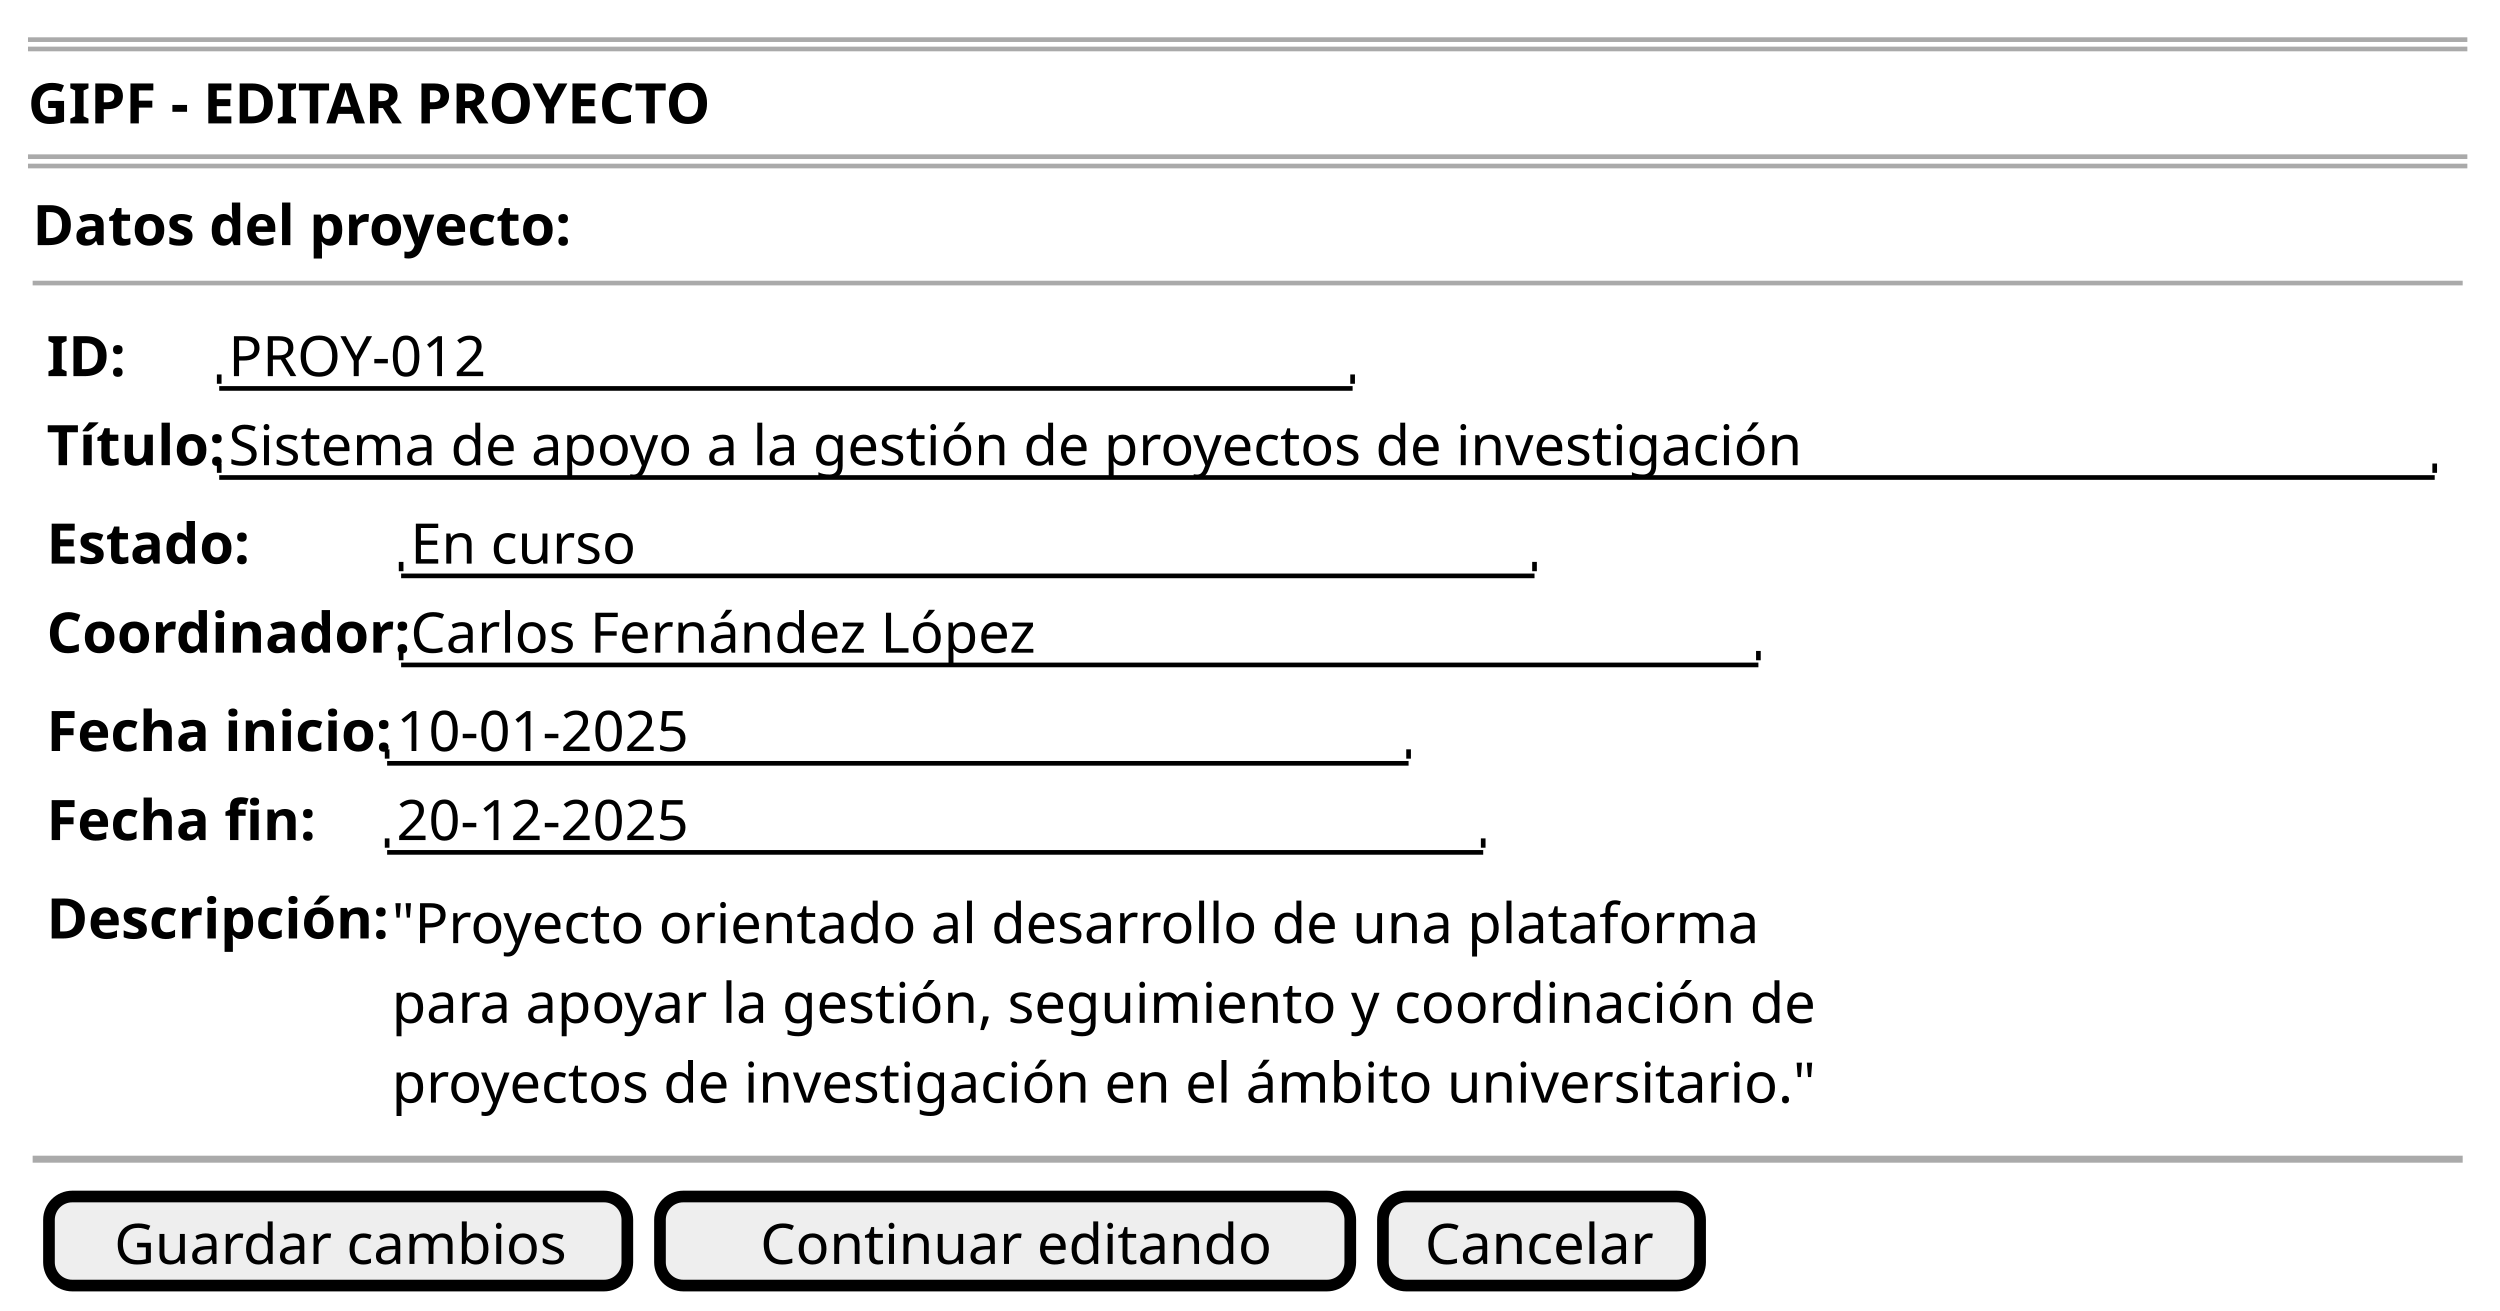
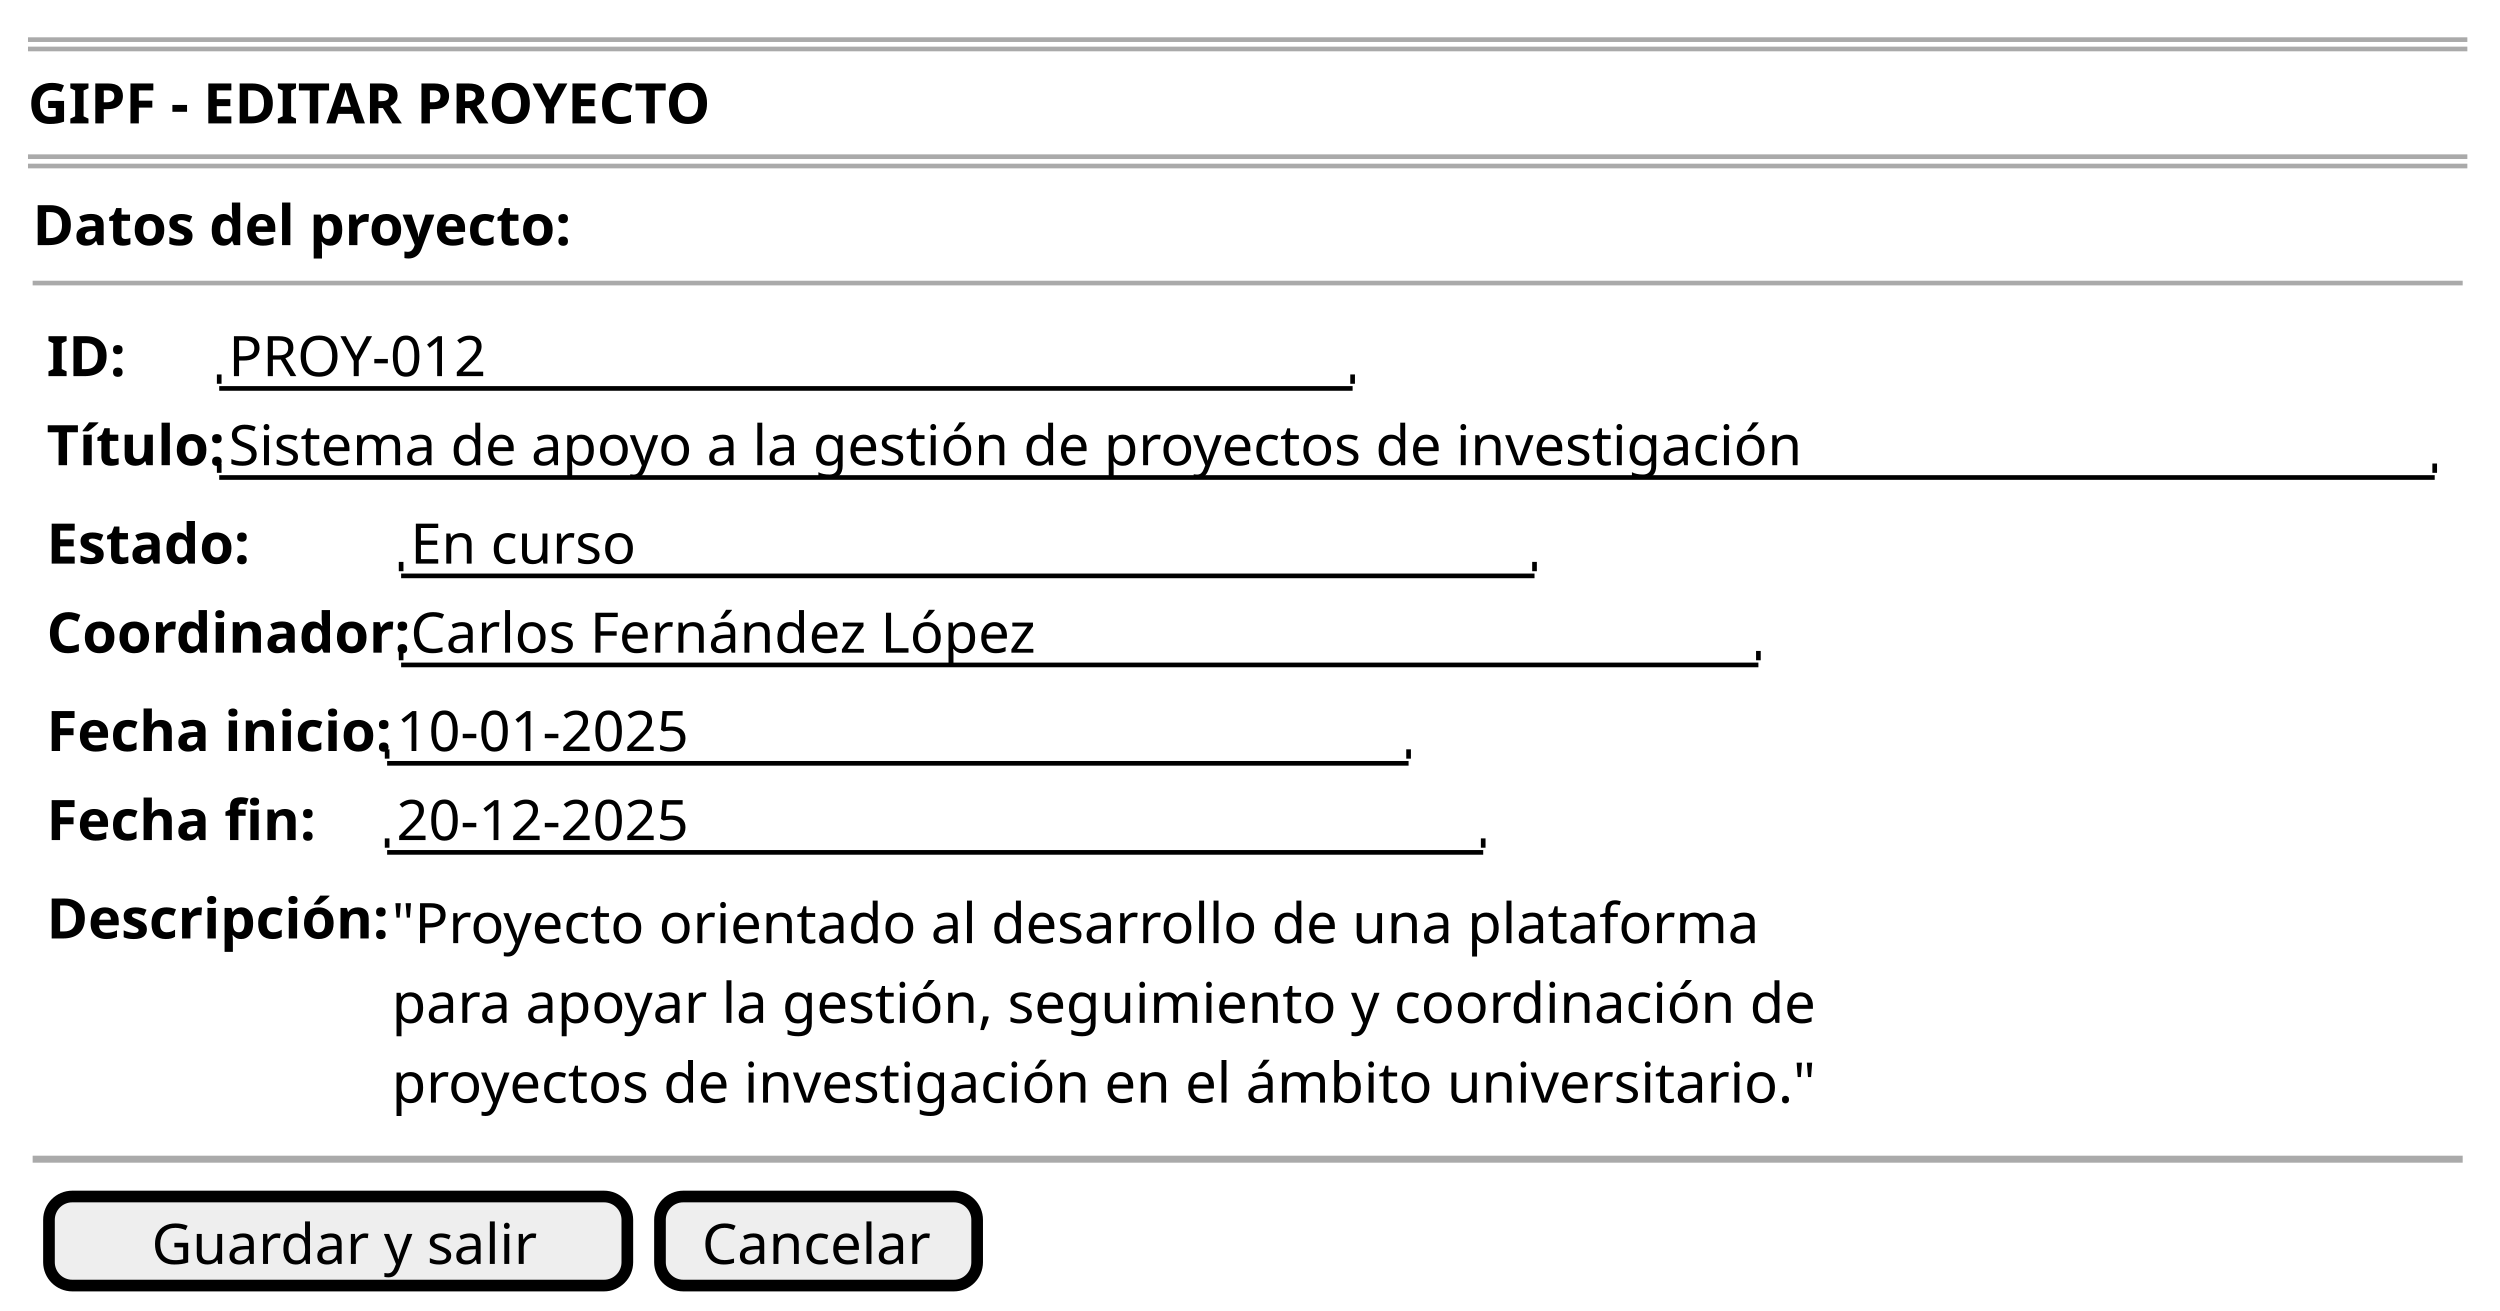
<svg xmlns="http://www.w3.org/2000/svg" contentStyleType="text/css" height="281px" preserveAspectRatio="none" style="width:536px;height:281px;background:#FFFFFF;" version="1.1" viewBox="0 0 536 281" width="536px" zoomAndPan="magnify">
  <defs />
  <g>
    <line style="stroke:#AAAAAA;stroke-width:1.0;" x1="6" x2="529" y1="8.5" y2="8.5" />
    <line style="stroke:#AAAAAA;stroke-width:1.0;" x1="6" x2="529" y1="10.5" y2="10.5" />
    <text fill="#000000" font-family="sans-serif" font-size="12" font-weight="bold" lengthAdjust="spacing" textLength="142" x="6" y="26.457">GIPF - EDITAR PROYECTO</text>
    <line style="stroke:#AAAAAA;stroke-width:1.0;" x1="6" x2="529" y1="33.594" y2="33.594" />
    <line style="stroke:#AAAAAA;stroke-width:1.0;" x1="6" x2="529" y1="35.594" y2="35.594" />
    <text fill="#000000" font-family="sans-serif" font-size="12" font-weight="bold" lengthAdjust="spacing" textLength="109" x="7" y="52.551">Datos del proyecto:</text>
    <line style="stroke:#AAAAAA;stroke-width:1.0;" x1="7" x2="528" y1="60.688" y2="60.688" />
    <text fill="#000000" font-family="sans-serif" font-size="12" font-weight="bold" lengthAdjust="spacing" textLength="14" x="10" y="80.644">ID:</text>
    <text fill="#000000" font-family="sans-serif" font-size="12" lengthAdjust="spacing" textLength="58" x="49" y="80.644">PROY-012</text>
    <line style="stroke:#000000;stroke-width:1.0;" x1="47" x2="290" y1="83.281" y2="83.281" />
    <line style="stroke:#000000;stroke-width:1.0;" x1="47" x2="47" y1="80.281" y2="82.281" />
    <line style="stroke:#000000;stroke-width:1.0;" x1="290" x2="290" y1="80.281" y2="82.281" />
    <text fill="#000000" font-family="sans-serif" font-size="12" font-weight="bold" lengthAdjust="spacing" textLength="34" x="10" y="99.738">Título:</text>
    <text fill="#000000" font-family="sans-serif" font-size="12" lengthAdjust="spacing" textLength="331" x="49" y="99.738">Sistema de apoyo a la gestión de proyectos de investigación</text>
    <line style="stroke:#000000;stroke-width:1.0;" x1="47" x2="522" y1="102.375" y2="102.375" />
    <line style="stroke:#000000;stroke-width:1.0;" x1="47" x2="47" y1="99.375" y2="101.375" />
    <line style="stroke:#000000;stroke-width:1.0;" x1="522" x2="522" y1="99.375" y2="101.375" />
    <text fill="#000000" font-family="sans-serif" font-size="12" font-weight="bold" lengthAdjust="spacing" textLength="42" x="10" y="120.832">Estado:</text>
    <text fill="#000000" font-family="sans-serif" font-size="12" lengthAdjust="spacing" textLength="49" x="88" y="120.832">En curso</text>
    <line style="stroke:#000000;stroke-width:1.0;" x1="86" x2="329" y1="123.469" y2="123.469" />
    <line style="stroke:#000000;stroke-width:1.0;" x1="86" x2="86" y1="120.469" y2="122.469" />
    <line style="stroke:#000000;stroke-width:1.0;" x1="329" x2="329" y1="120.469" y2="122.469" />
    <text fill="#000000" font-family="sans-serif" font-size="12" font-weight="bold" lengthAdjust="spacing" textLength="73" x="10" y="139.926">Coordinador:</text>
    <text fill="#000000" font-family="sans-serif" font-size="12" lengthAdjust="spacing" textLength="134" x="88" y="139.926">Carlos Fernández López</text>
    <line style="stroke:#000000;stroke-width:1.0;" x1="86" x2="377" y1="142.562" y2="142.562" />
    <line style="stroke:#000000;stroke-width:1.0;" x1="86" x2="86" y1="139.562" y2="141.562" />
    <line style="stroke:#000000;stroke-width:1.0;" x1="377" x2="377" y1="139.562" y2="141.562" />
    <text fill="#000000" font-family="sans-serif" font-size="12" font-weight="bold" lengthAdjust="spacing" textLength="70" x="10" y="161.019">Fecha inicio:</text>
    <text fill="#000000" font-family="sans-serif" font-size="12" lengthAdjust="spacing" textLength="64" x="85" y="161.019">10-01-2025</text>
    <line style="stroke:#000000;stroke-width:1.0;" x1="83" x2="302" y1="163.656" y2="163.656" />
    <line style="stroke:#000000;stroke-width:1.0;" x1="83" x2="83" y1="160.656" y2="162.656" />
    <line style="stroke:#000000;stroke-width:1.0;" x1="302" x2="302" y1="160.656" y2="162.656" />
    <text fill="#000000" font-family="sans-serif" font-size="12" font-weight="bold" lengthAdjust="spacing" textLength="54" x="10" y="180.113">Fecha fin:</text>
    <text fill="#000000" font-family="sans-serif" font-size="12" lengthAdjust="spacing" textLength="64" x="85" y="180.113">20-12-2025</text>
    <line style="stroke:#000000;stroke-width:1.0;" x1="83" x2="318" y1="182.75" y2="182.75" />
    <line style="stroke:#000000;stroke-width:1.0;" x1="83" x2="83" y1="179.75" y2="181.75" />
    <line style="stroke:#000000;stroke-width:1.0;" x1="318" x2="318" y1="179.75" y2="181.75" />
    <text fill="#000000" font-family="sans-serif" font-size="12" font-weight="bold" lengthAdjust="spacing" textLength="71" x="10" y="201.207">Descripción:</text>
    <text fill="#000000" font-family="sans-serif" font-size="12" lengthAdjust="spacing" textLength="281" x="84" y="202.207">"Proyecto orientado al desarrollo de una plataforma</text>
    <text fill="#000000" font-family="sans-serif" font-size="12" lengthAdjust="spacing" textLength="296" x="84" y="219.301">para apoyar la gestión, seguimiento y coordinación de</text>
    <text fill="#000000" font-family="sans-serif" font-size="12" lengthAdjust="spacing" textLength="293" x="84" y="236.394">proyectos de investigación en el ámbito universitario."</text>
    <line style="stroke:#AAAAAA;stroke-width:1.5;" x1="7" x2="528" y1="248.531" y2="248.531" />
    <rect fill="#EEEEEE" height="19.094" rx="5" ry="5" style="stroke:#000000;stroke-width:2.5;" width="124" x="10.5" y="256.531" />
-     <text fill="#000000" font-family="sans-serif" font-size="12" lengthAdjust="spacing" textLength="96" x="24.5" y="270.988">Guardar cambios</text>
-     <rect fill="#EEEEEE" height="19.094" rx="5" ry="5" style="stroke:#000000;stroke-width:2.5;" width="148" x="141.5" y="256.531" />
-     <text fill="#000000" font-family="sans-serif" font-size="12" lengthAdjust="spacing" textLength="105" x="163" y="270.988">Continuar editando</text>
-     <rect fill="#EEEEEE" height="19.094" rx="5" ry="5" style="stroke:#000000;stroke-width:2.5;" width="68" x="296.5" y="256.531" />
-     <text fill="#000000" font-family="sans-serif" font-size="12" lengthAdjust="spacing" textLength="50" x="305.5" y="270.988">Cancelar</text>
+     <text fill="#000000" font-family="sans-serif" font-size="12" lengthAdjust="spacing" textLength="80" x="32.5" y="270.988">Guardar y salir</text>
+     <rect fill="#EEEEEE" height="19.094" rx="5" ry="5" style="stroke:#000000;stroke-width:2.5;" width="68" x="141.5" y="256.531" />
+     <text fill="#000000" font-family="sans-serif" font-size="12" lengthAdjust="spacing" textLength="50" x="150.5" y="270.988">Cancelar</text>
  </g>
</svg>
